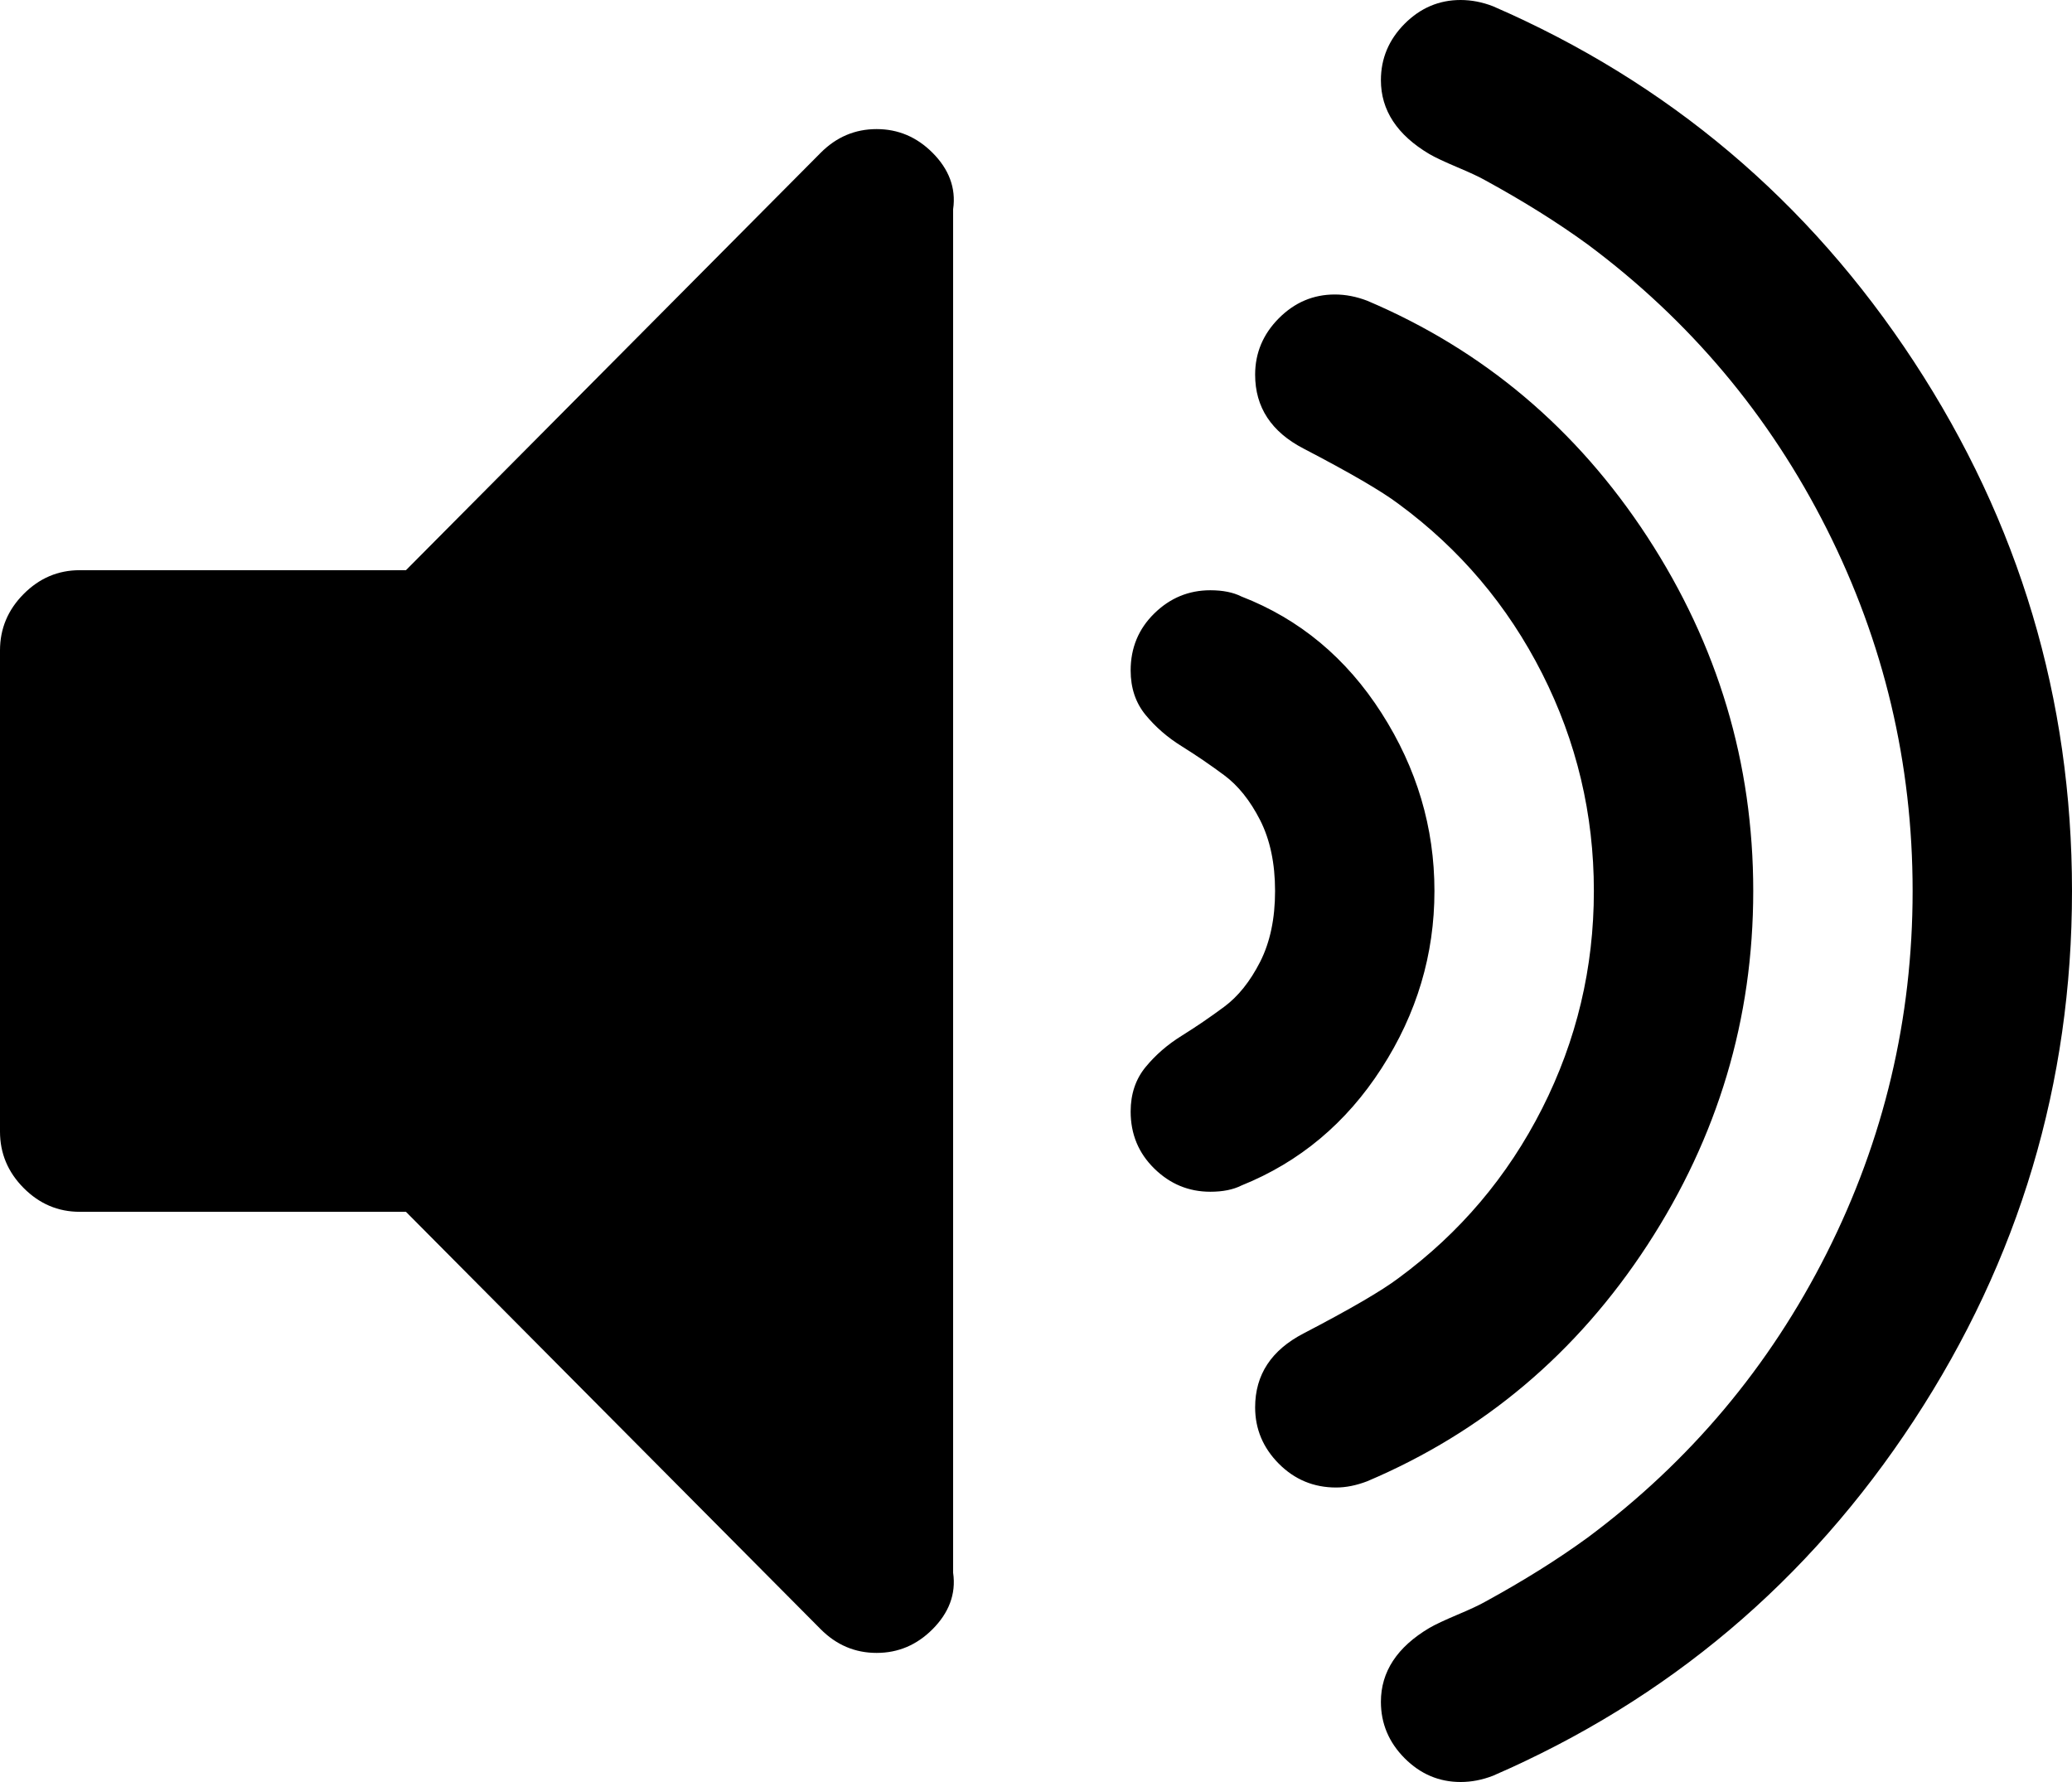
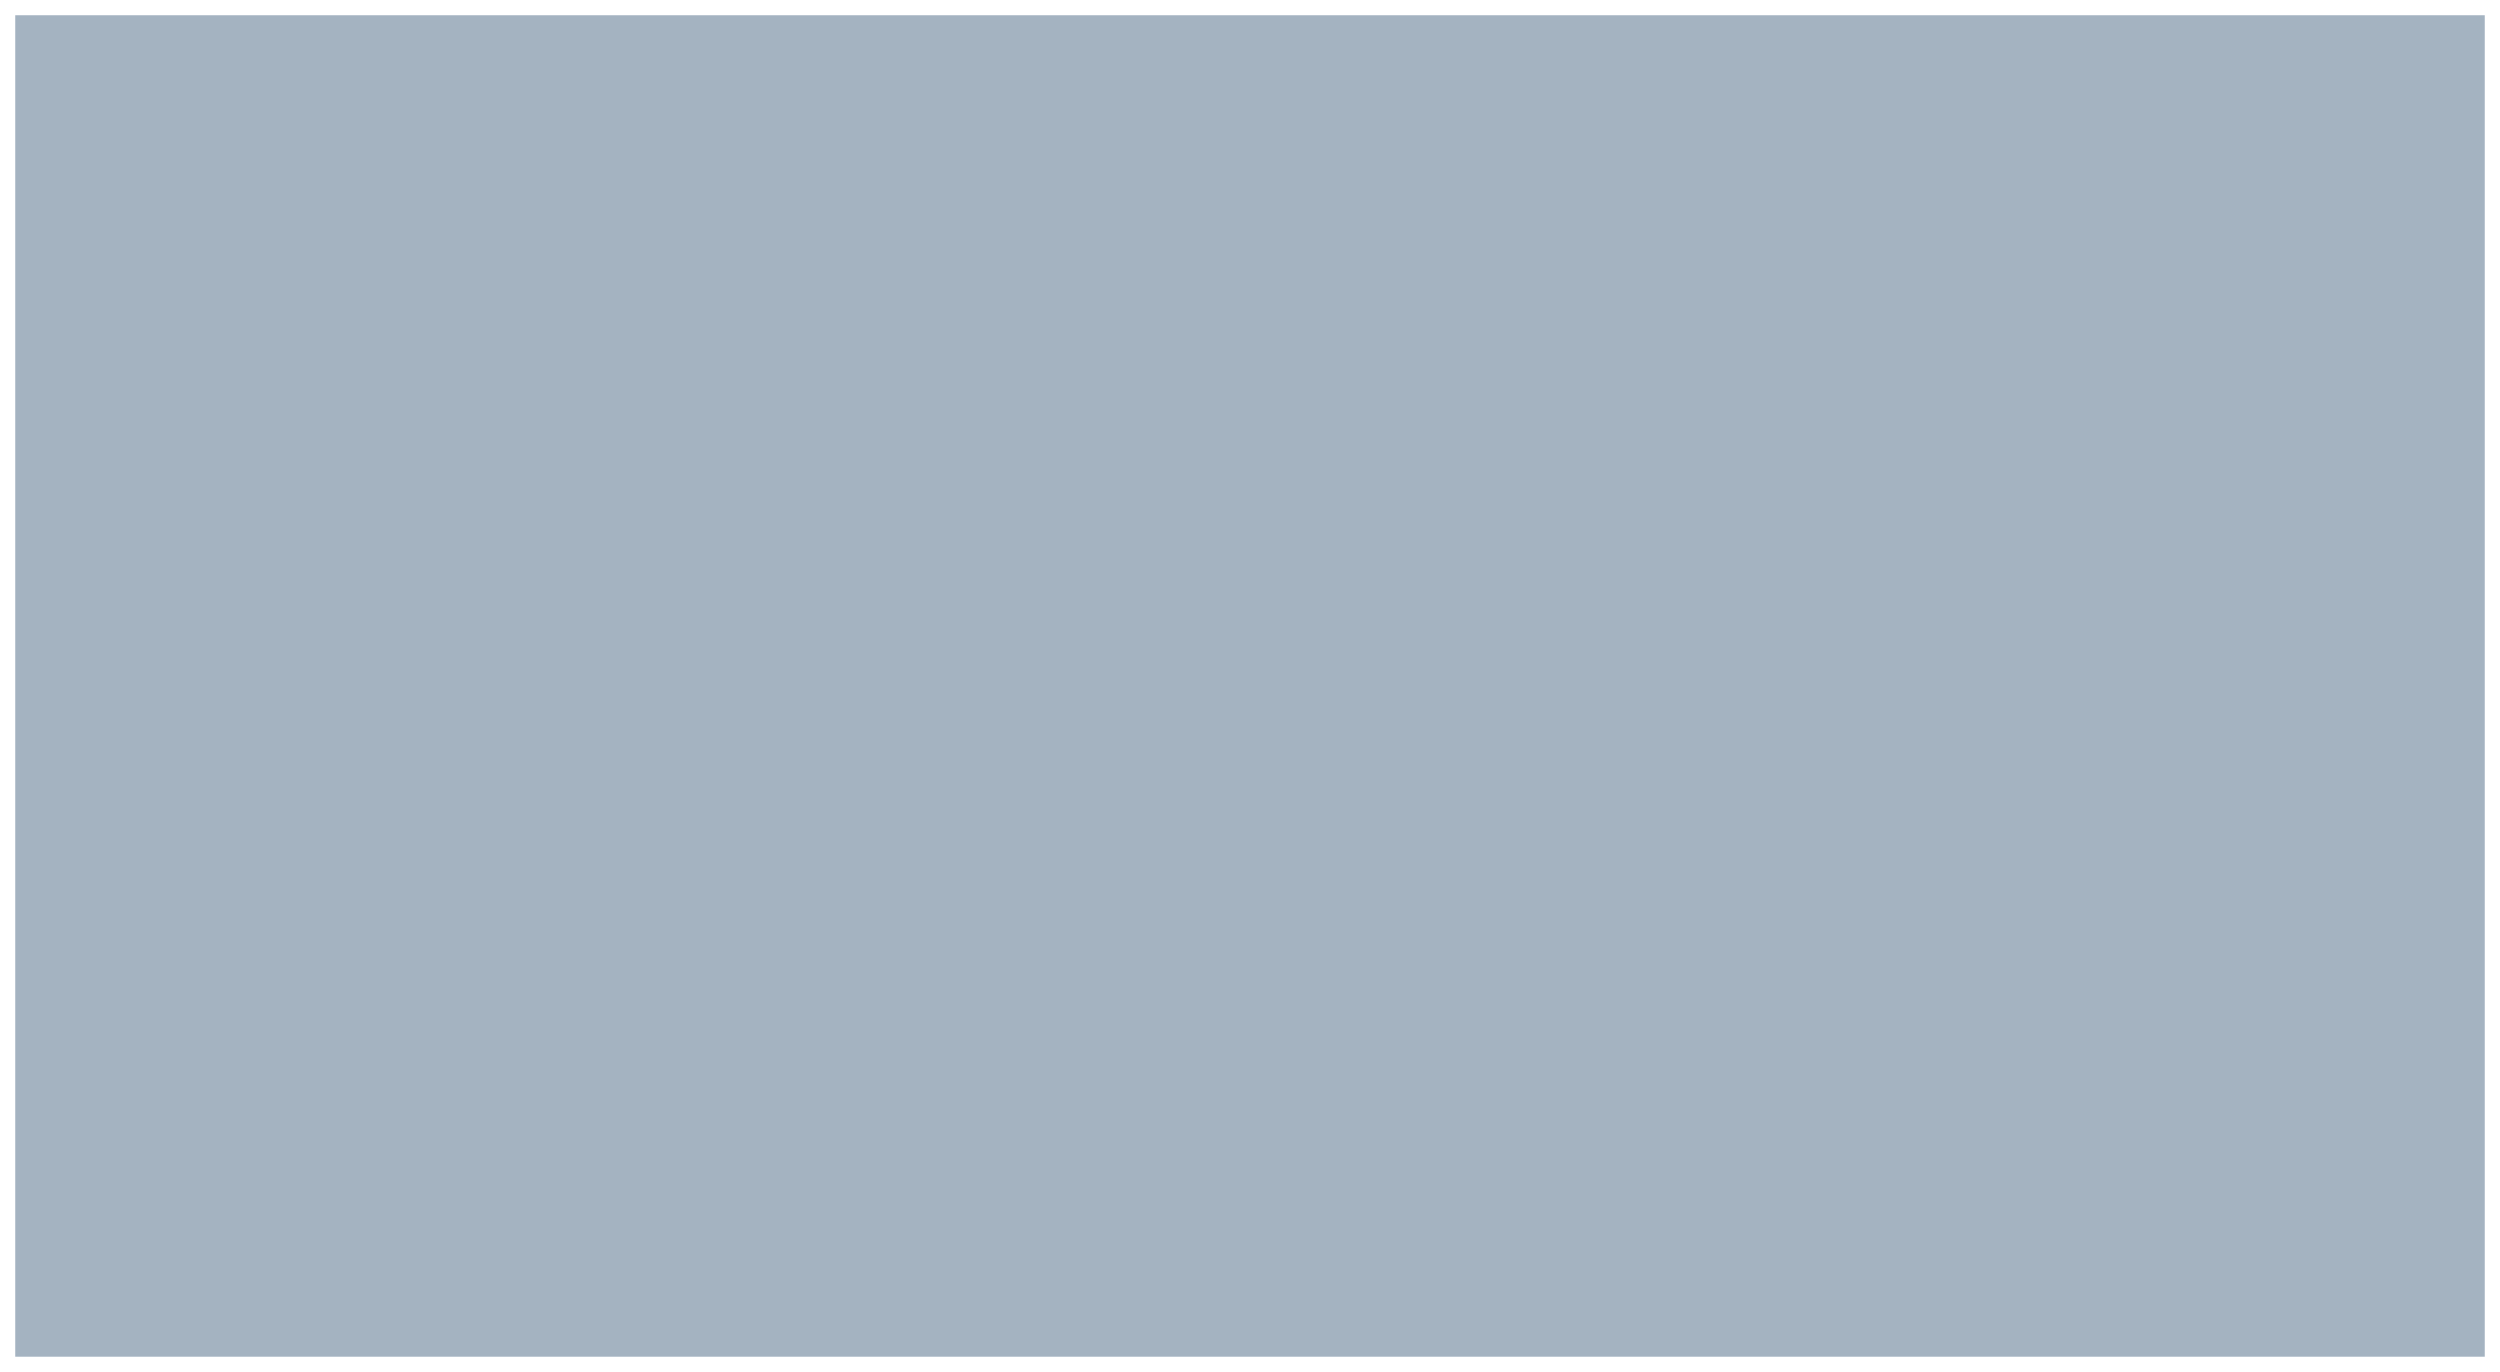
- <svg xmlns="http://www.w3.org/2000/svg" version="1.1" width="50px" height="43px">
-   <g transform="translate(-106 -655 )">
-     <path d="M 22.506 3.689  C 22.887 4.072  23.077 4.526  23 5.05  L 23 37.95  C 23.077 38.474  22.887 38.928  22.506 39.311  C 22.125 39.694  21.675 39.885  21.154 39.885  C 20.633 39.885  20.182 39.694  19.802 39.311  L 9.796 29.241  L 1.923 29.241  C 1.402 29.241  0.952 29.05  0.571 28.667  C 0.19 28.284  0 27.83  0 27.306  L 0 15.694  C 0 15.17  0.19 14.716  0.571 14.333  C 0.952 13.95  1.402 13.759  1.923 13.759  L 9.796 13.759  L 19.802 3.689  C 20.182 3.306  20.633 3.115  21.154 3.115  C 21.675 3.115  22.125 3.306  22.506 3.689  Z M 33.338 17.206  C 34.19 18.537  34.615 19.968  34.615 21.5  C 34.615 23.032  34.19 24.458  33.338 25.779  C 32.487 27.099  31.36 28.042  29.958 28.606  C 29.758 28.707  29.507 28.757  29.207 28.757  C 28.686 28.757  28.235 28.571  27.855 28.198  C 27.474 27.825  27.284 27.366  27.284 26.822  C 27.284 26.399  27.404 26.041  27.644 25.749  C 27.885 25.456  28.175 25.204  28.516 24.993  C 28.856 24.781  29.197 24.549  29.537 24.297  C 29.878 24.045  30.168 23.682  30.409 23.209  C 30.649 22.735  30.769 22.165  30.769 21.5  C 30.769 20.835  30.649 20.265  30.409 19.791  C 30.168 19.318  29.878 18.955  29.537 18.703  C 29.197 18.451  28.856 18.219  28.516 18.007  C 28.175 17.796  27.885 17.544  27.644 17.251  C 27.404 16.959  27.284 16.601  27.284 16.178  C 27.284 15.634  27.474 15.175  27.855 14.802  C 28.235 14.429  28.686 14.243  29.207 14.243  C 29.507 14.243  29.758 14.293  29.958 14.394  C 31.36 14.938  32.487 15.876  33.338 17.206  Z M 39.754 12.957  C 41.456 15.568  42.308 18.416  42.308 21.5  C 42.308 24.584  41.456 27.432  39.754 30.043  C 38.051 32.653  35.797 34.553  32.993 35.743  C 32.732 35.843  32.482 35.894  32.242 35.894  C 31.701 35.894  31.24 35.702  30.859 35.319  C 30.479 34.936  30.288 34.483  30.288 33.959  C 30.288 33.172  30.679 32.578  31.46 32.174  C 32.582 31.59  33.343 31.146  33.744 30.844  C 35.226 29.755  36.383 28.389  37.215 26.746  C 38.046 25.103  38.462 23.355  38.462 21.5  C 38.462 19.645  38.046 17.897  37.215 16.254  C 36.383 14.611  35.226 13.245  33.744 12.156  C 33.343 11.854  32.582 11.41  31.46 10.826  C 30.679 10.422  30.288 9.828  30.288 9.041  C 30.288 8.517  30.479 8.064  30.859 7.681  C 31.24 7.298  31.691 7.106  32.212 7.106  C 32.472 7.106  32.732 7.157  32.993 7.257  C 35.797 8.447  38.051 10.347  39.754 12.957  Z M 46.184 8.724  C 48.728 12.605  50 16.863  50 21.5  C 50 26.137  48.728 30.395  46.184 34.276  C 43.64 38.157  40.254 41.014  36.028 42.849  C 35.767 42.95  35.507 43  35.246 43  C 34.726 43  34.275 42.808  33.894 42.425  C 33.514 42.042  33.323 41.589  33.323 41.065  C 33.323 40.339  33.714 39.744  34.495 39.281  C 34.635 39.2  34.861 39.094  35.171 38.963  C 35.482 38.832  35.707 38.726  35.847 38.646  C 36.769 38.142  37.59 37.628  38.311 37.103  C 40.775 35.269  42.698 32.981  44.081 30.239  C 45.463 27.497  46.154 24.584  46.154 21.5  C 46.154 18.416  45.463 15.503  44.081 12.761  C 42.698 10.019  40.775 7.731  38.311 5.897  C 37.59 5.372  36.769 4.858  35.847 4.354  C 35.707 4.274  35.482 4.168  35.171 4.037  C 34.861 3.906  34.635 3.8  34.495 3.719  C 33.714 3.256  33.323 2.661  33.323 1.935  C 33.323 1.411  33.514 0.958  33.894 0.575  C 34.275 0.192  34.726 0  35.246 0  C 35.507 0  35.767 0.05  36.028 0.151  C 40.254 1.986  43.64 4.843  46.184 8.724  Z " fill-rule="nonzero" fill="#000000" stroke="none" transform="matrix(1 0 0 1 106 655 )" />
+ <svg xmlns="http://www.w3.org/2000/svg" version="1.1" width="164px" height="90px">
+   <g transform="translate(-40 -1058 )">
+     <path d="M 41 1059  L 203 1059  L 203 1147  L 41 1147  L 41 1059  Z " fill-rule="nonzero" fill="#a4b3c1" stroke="none" />
  </g>
</svg>
